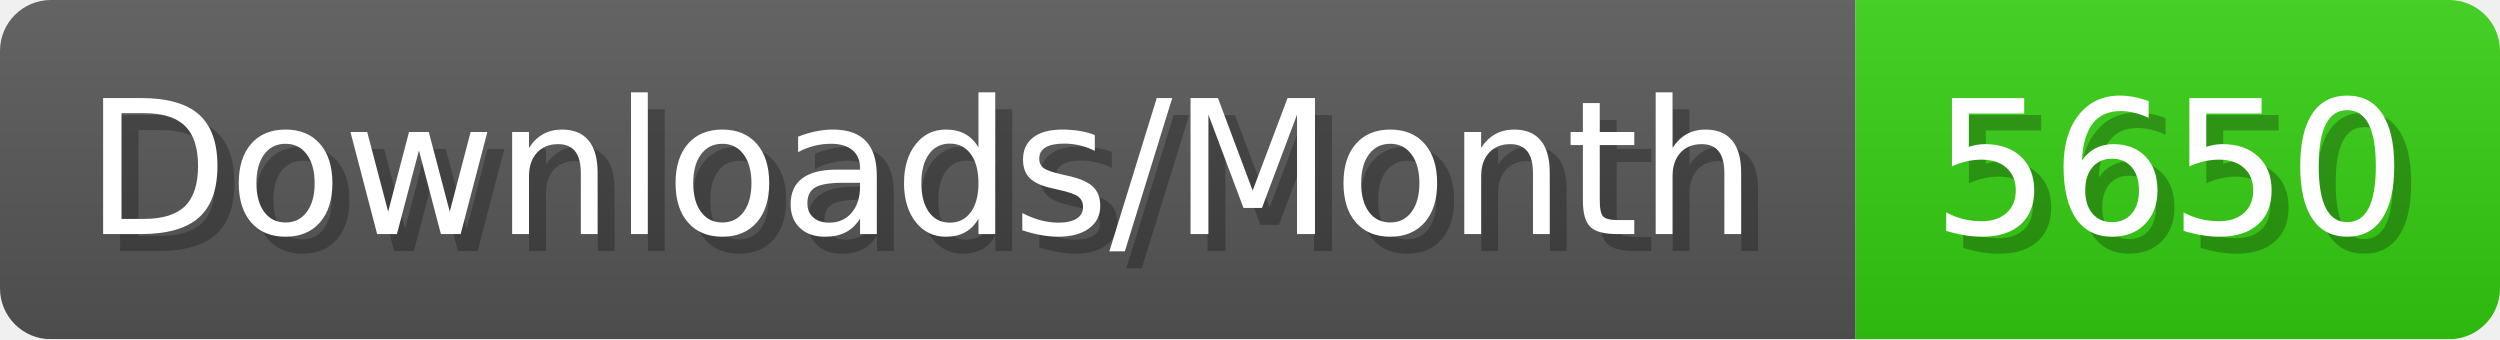
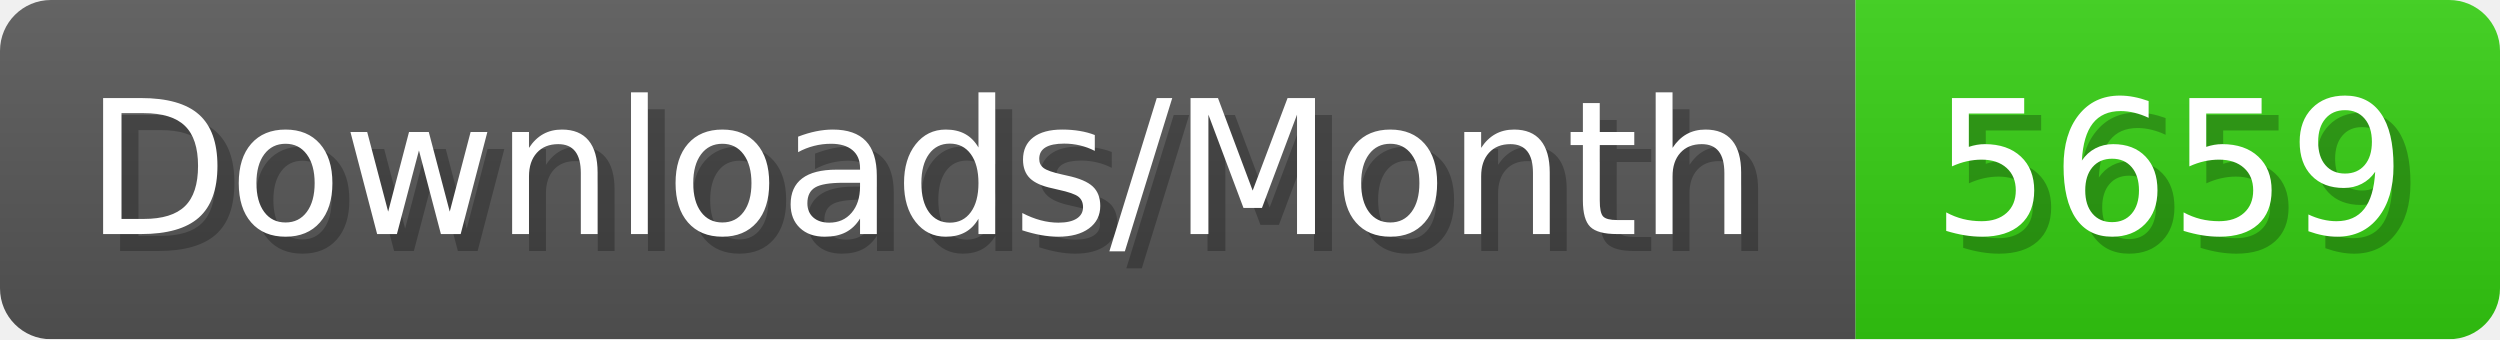
- <svg xmlns="http://www.w3.org/2000/svg" width="147.4" height="20" viewBox="0 0 1474 200" role="img" aria-label="Downloads/Month: 5650">
+ <svg xmlns="http://www.w3.org/2000/svg" width="147.4" height="20" viewBox="0 0 1474 200" role="img" aria-label="Downloads/Month: 5659">
  <linearGradient id="YlXUI" x2="0" y2="100%">
    <stop offset="0" stop-opacity=".1" stop-color="#EEE" />
    <stop offset="1" stop-opacity=".1" />
  </linearGradient>
  <mask id="JHhop">
    <rect width="1474" height="200" rx="30" fill="#FFF" />
  </mask>
  <g mask="url(#JHhop)">
    <rect width="1094" height="200" fill="#555" />
    <rect width="380" height="200" fill="#3C1" x="1094" />
    <rect width="1474" height="200" fill="url(#YlXUI)" />
  </g>
  <g aria-hidden="true" fill="#fff" text-anchor="start" font-family="Verdana,DejaVu Sans,sans-serif" font-size="110">
    <text x="60" y="148" textLength="994" fill="#000" opacity="0.25">Downloads/Month</text>
    <text x="50" y="138" textLength="994">Downloads/Month</text>
-     <text x="1149" y="148" textLength="280" fill="#000" opacity="0.25">5650</text>
-     <text x="1139" y="138" textLength="280">5650</text>
+     <text x="1149" y="148" textLength="280" fill="#000" opacity="0.25">5659</text>
+     <text x="1139" y="138" textLength="280">5659</text>
  </g>
</svg>
